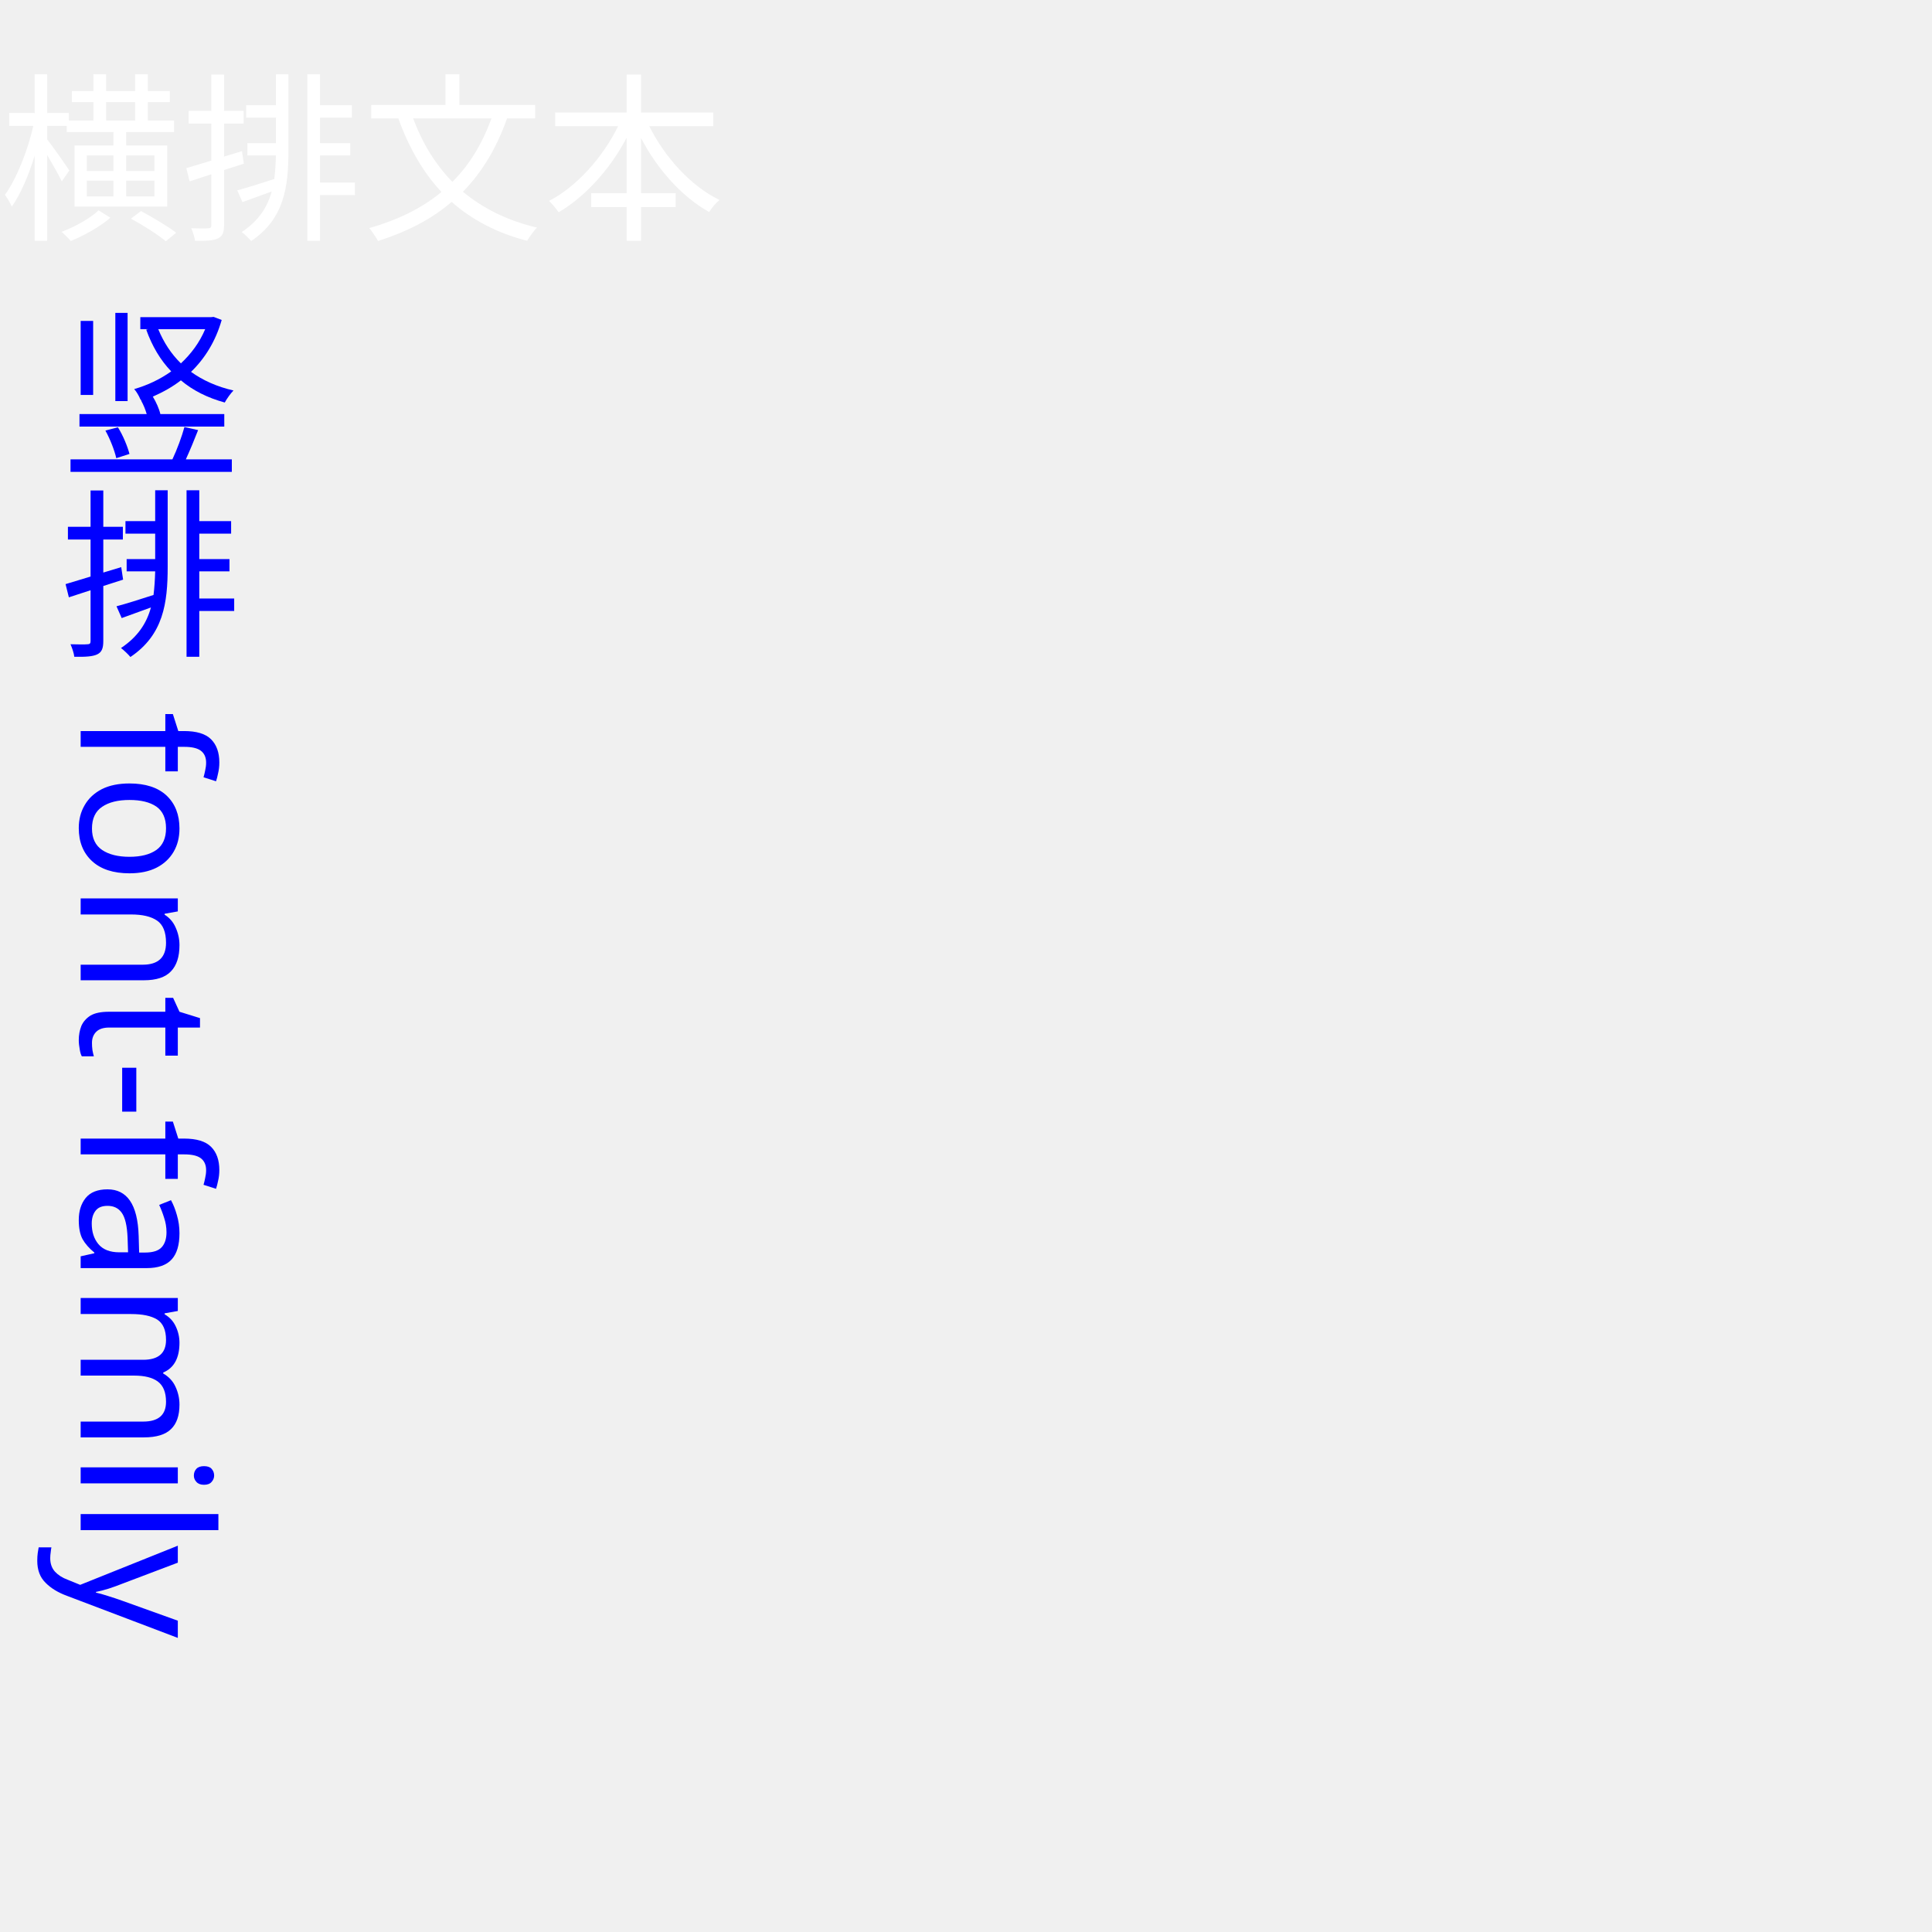
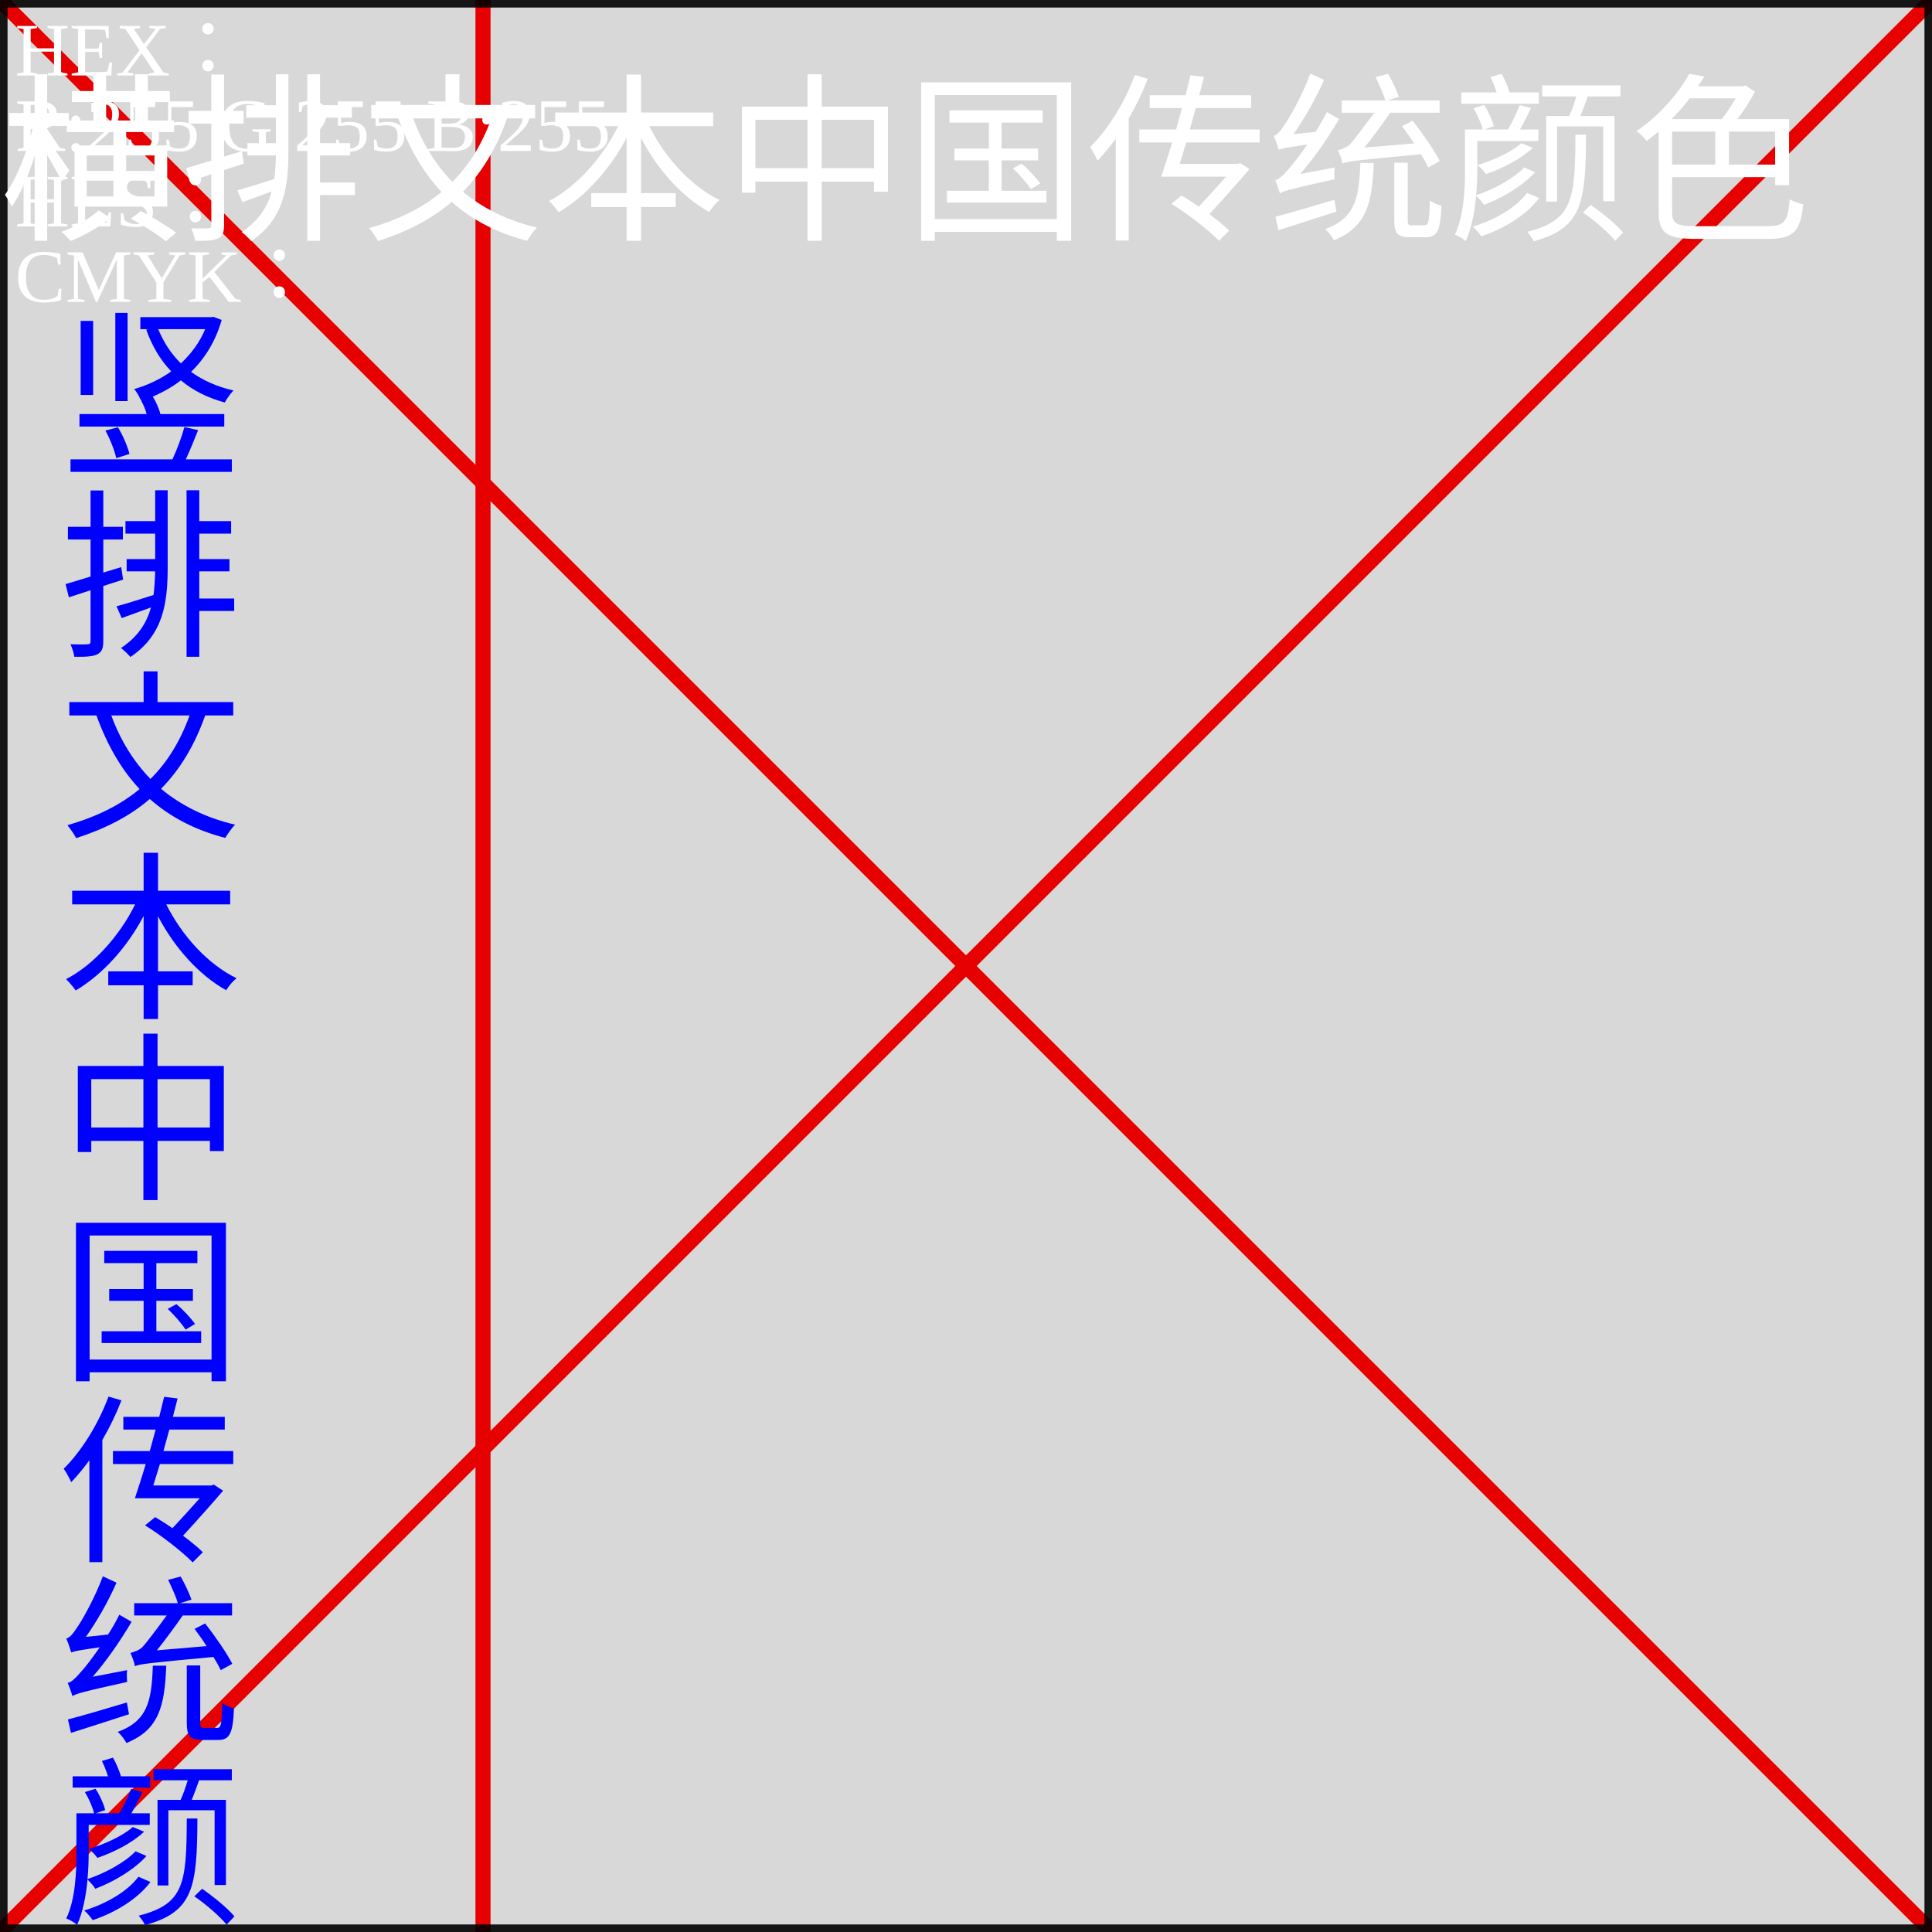
<svg xmlns="http://www.w3.org/2000/svg" version="1.1" viewBox="0 0 128 128" style="background-color:#F96854">
+   <g id="范围界定">
+     <line x1="0" y1="0" x2="128" y2="128" style="stroke:red;stroke-width:1" />
+     <line x1="0" y1="128" x2="128" y2="0" style="stroke:red;stroke-width:1" />
+     <line x1="32" y1="0" x2="32" y2="128" style="stroke:red;stroke-width:1" />
+     <rect x="0" y="0" width="128" height="128" style="stroke:black;stroke-width:1;fill-opacity:0.1;stroke-opacity:0.9" />
+   </g>
+   <text x="1" y="5" style="fill:white;font-family:Times New Roman;font-size:5;">HEX：
+ 	<tspan x="1" y="10">R:255 G:255 B:255</tspan>
+     <tspan x="1" y="15">HLS：</tspan>
+     <tspan x="1" y="20">CMYK：</tspan>
+   </text>
  <g>
    <text x="0" y="15" fill="white" font-family="STXingkai">
- 			横排文本
+ 			横排文本中国传统颜色
		</text>
    <text x="10" y="20" style="writing-mode: tb;fill:blue;font-family:STXingkai;font-size:12">
- 			竖排 font-family
+ 			竖排文本中国传统颜色
		</text>
  </g>
</svg>
